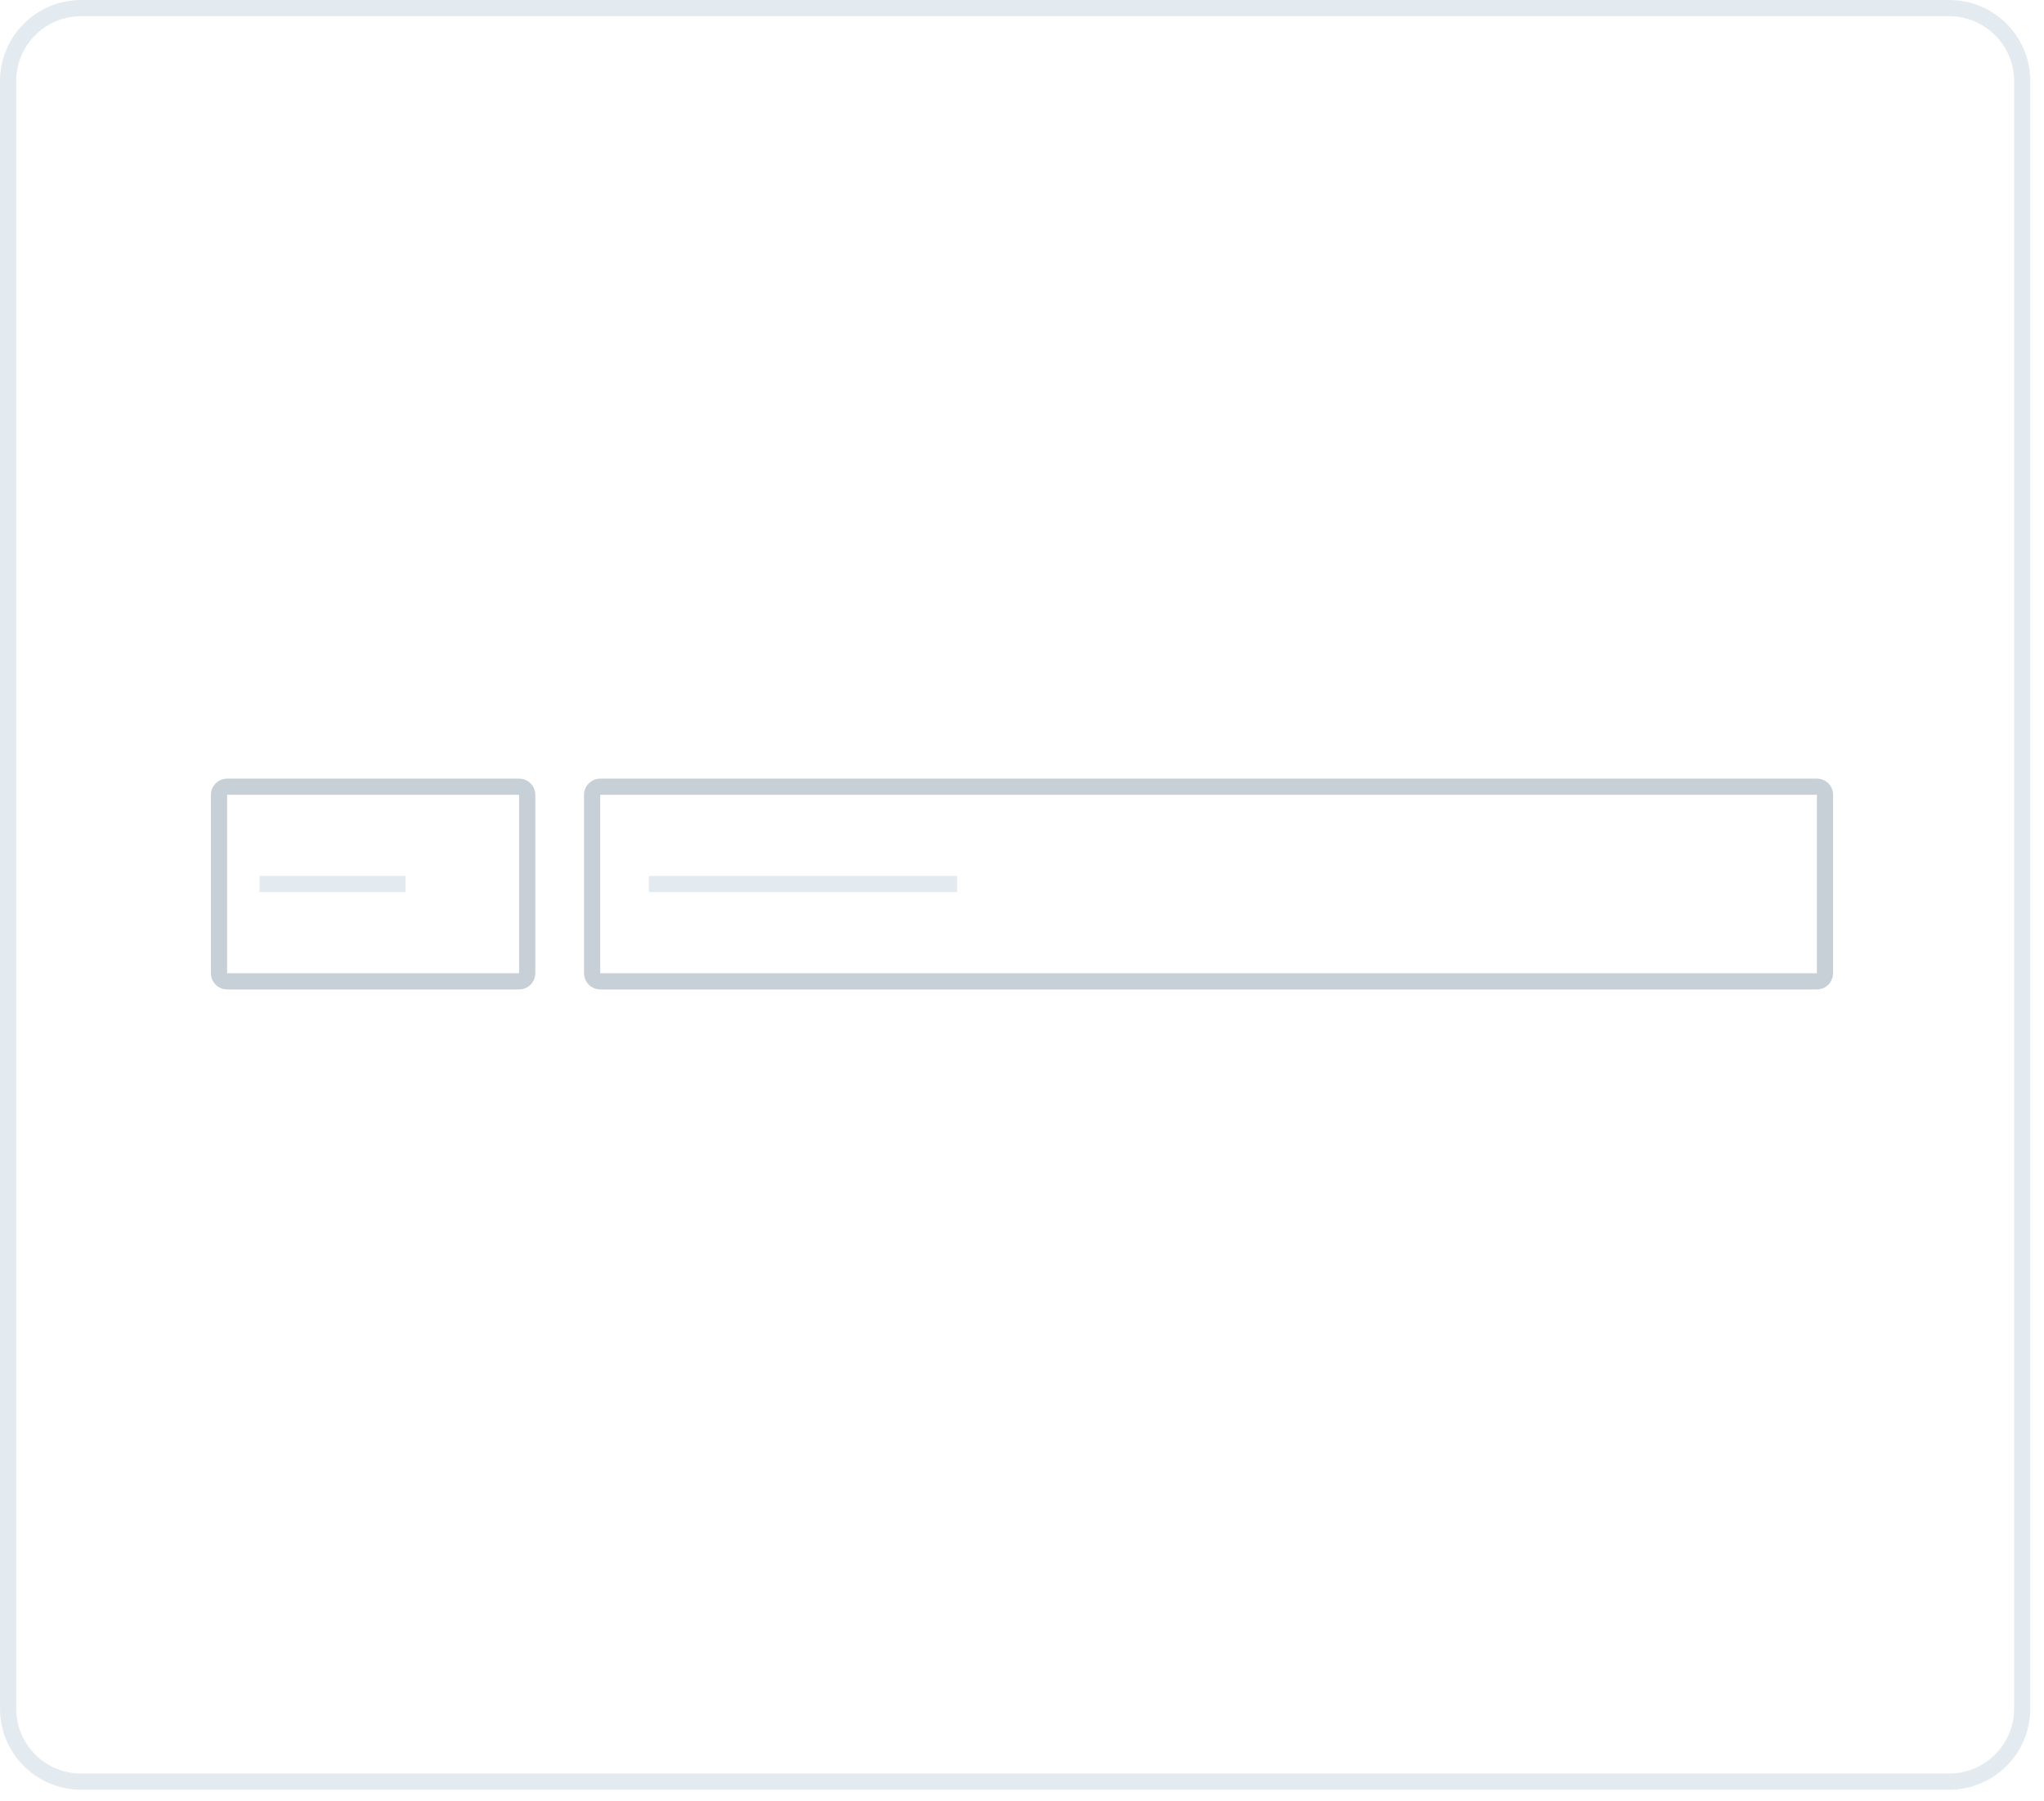
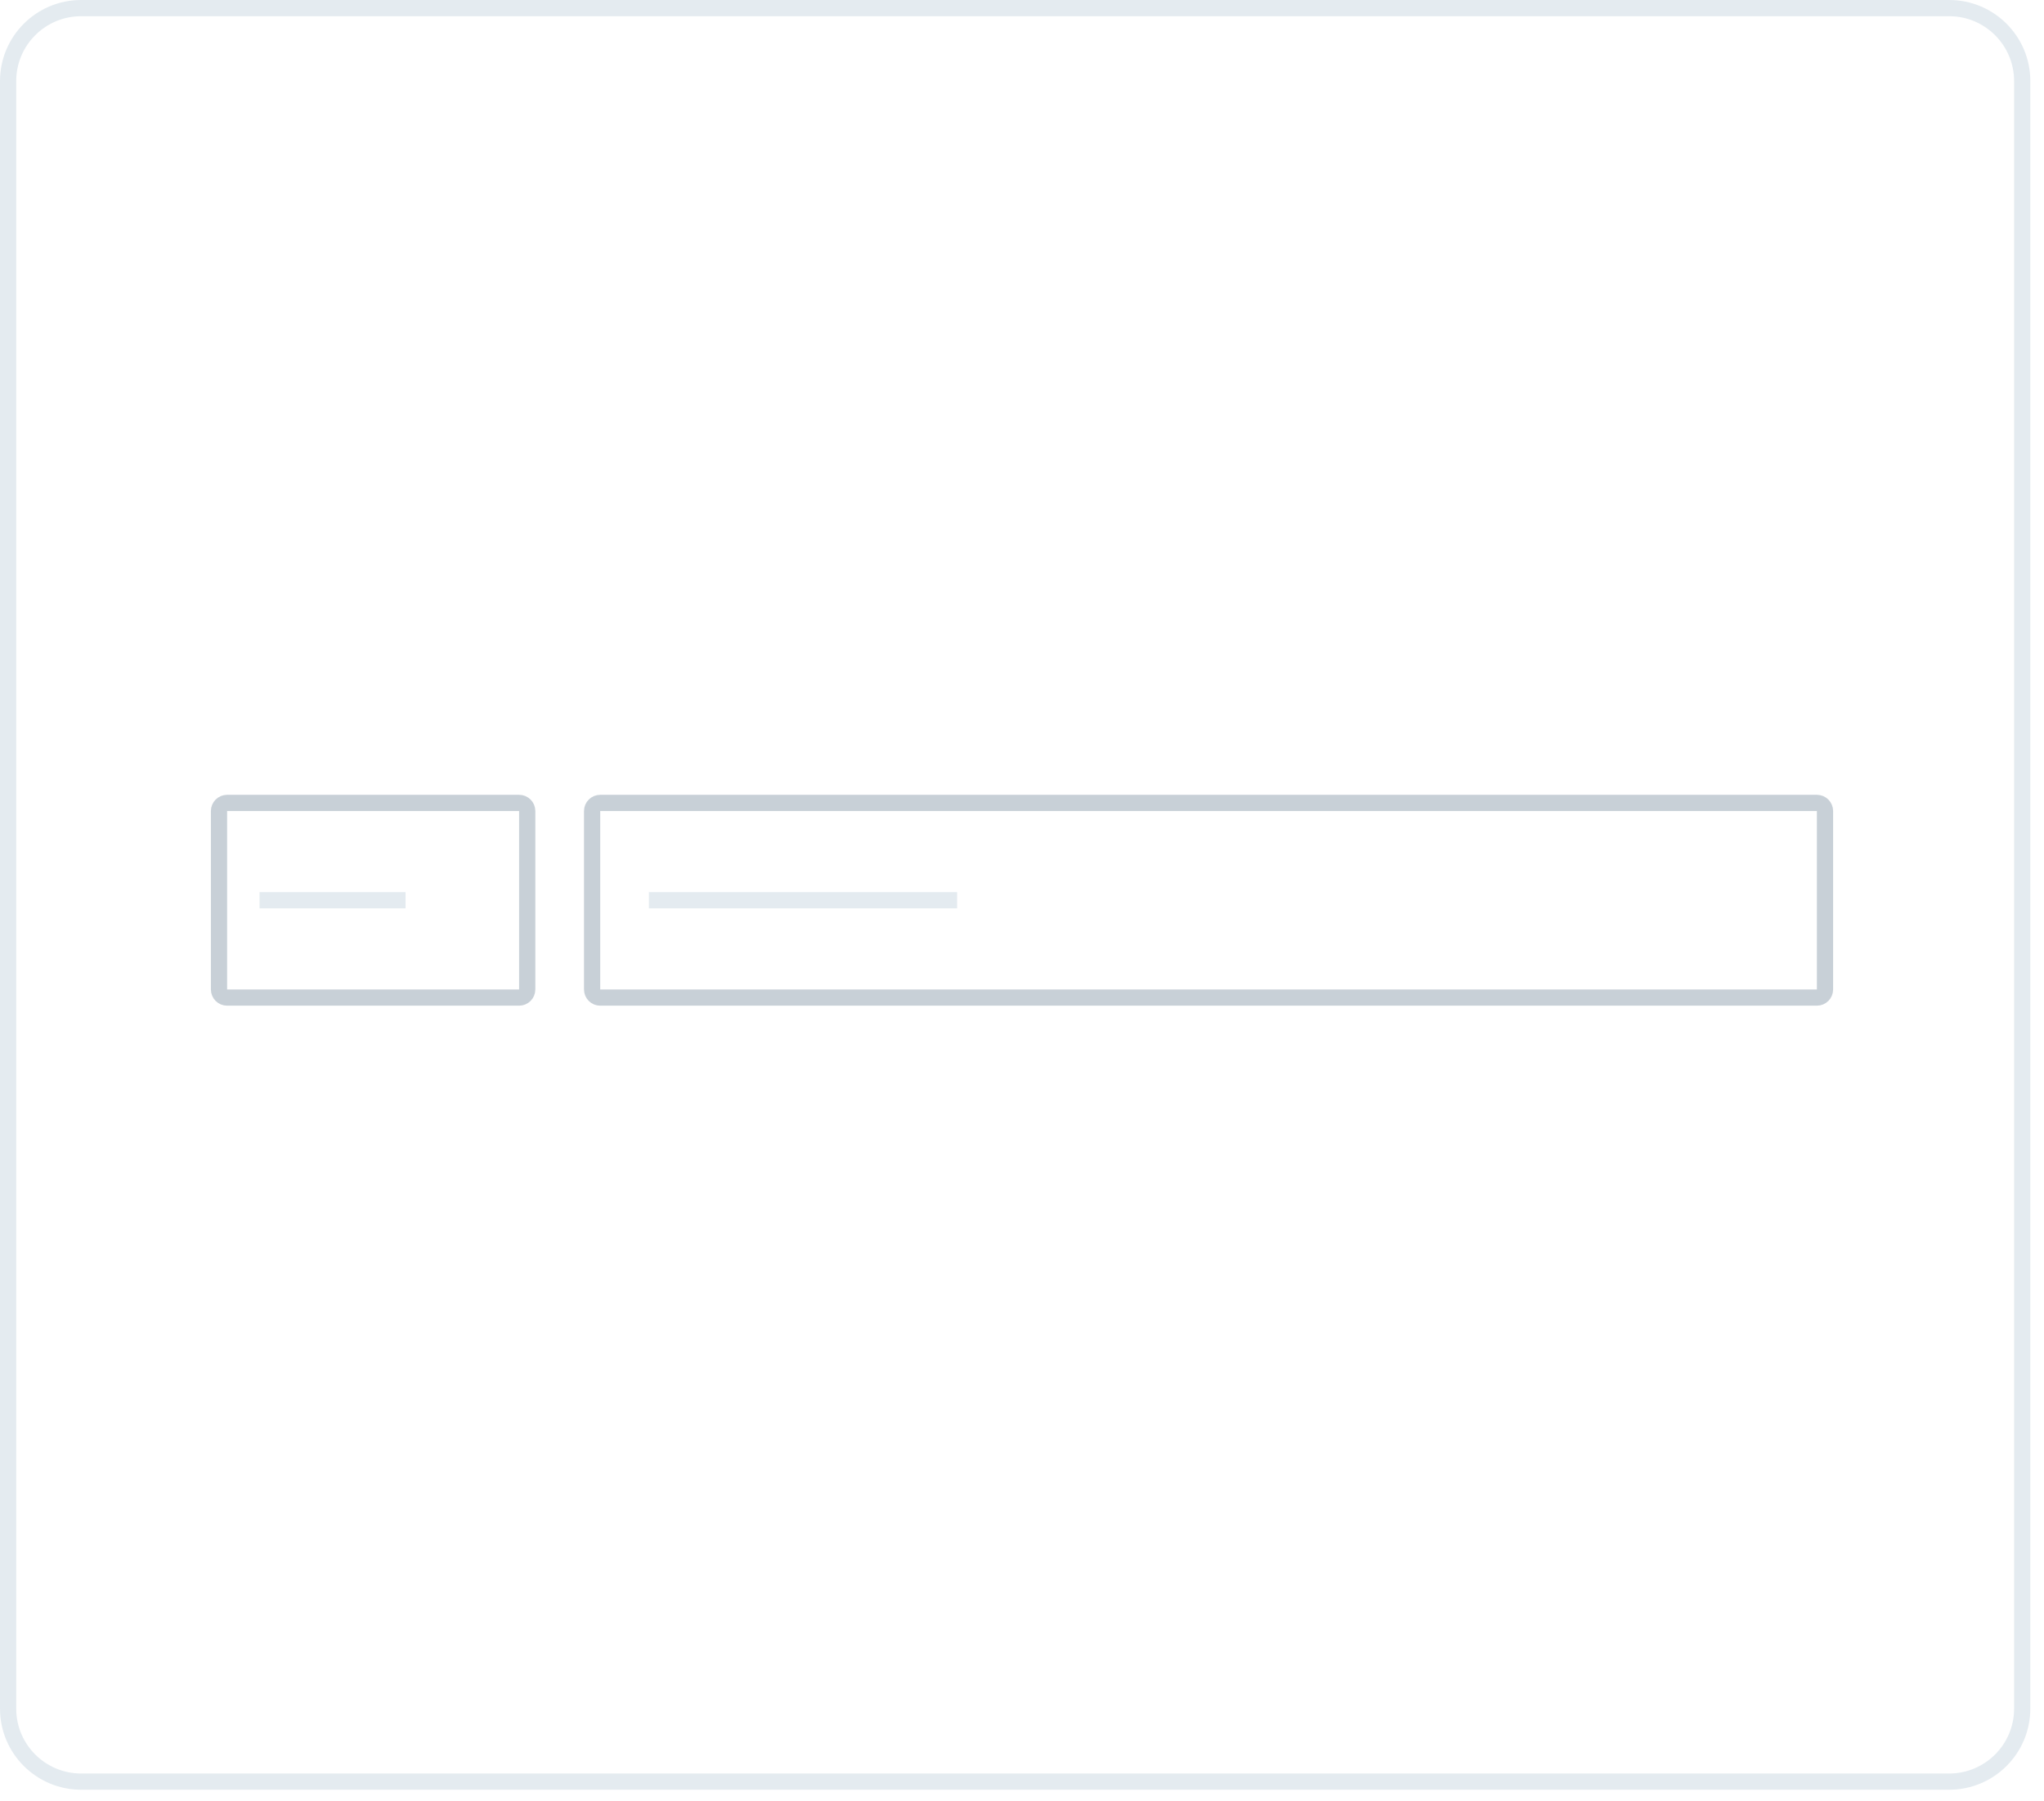
<svg xmlns="http://www.w3.org/2000/svg" width="126" height="111" viewBox="0 0 126 111" fill="none">
  <rect x="0.5" y="0.5" width="124.157" height="109.336" rx="4.5" stroke="#E4EBF0" />
-   <rect x="16" y="54" width="9" height="1" fill="#E4EBF0" />
-   <rect x="40" y="54" width="19" height="1" fill="#E4EBF0" />
-   <rect x="13.5" y="48.5" width="19" height="12" rx="0.5" stroke="#C8D0D7" />
-   <rect x="36.5" y="48.5" width="76" height="12" rx="0.5" stroke="#C8D0D7" />
+   <rect x="16" y="55" width="9" height="1" fill="#E4EBF0" />
+   <rect x="40" y="55" width="19" height="1" fill="#E4EBF0" />
+   <rect x="13.5" y="49.5" width="19" height="12" rx="0.5" stroke="#C8D0D7" />
+   <rect x="36.5" y="49.5" width="76" height="12" rx="0.5" stroke="#C8D0D7" />
</svg>
